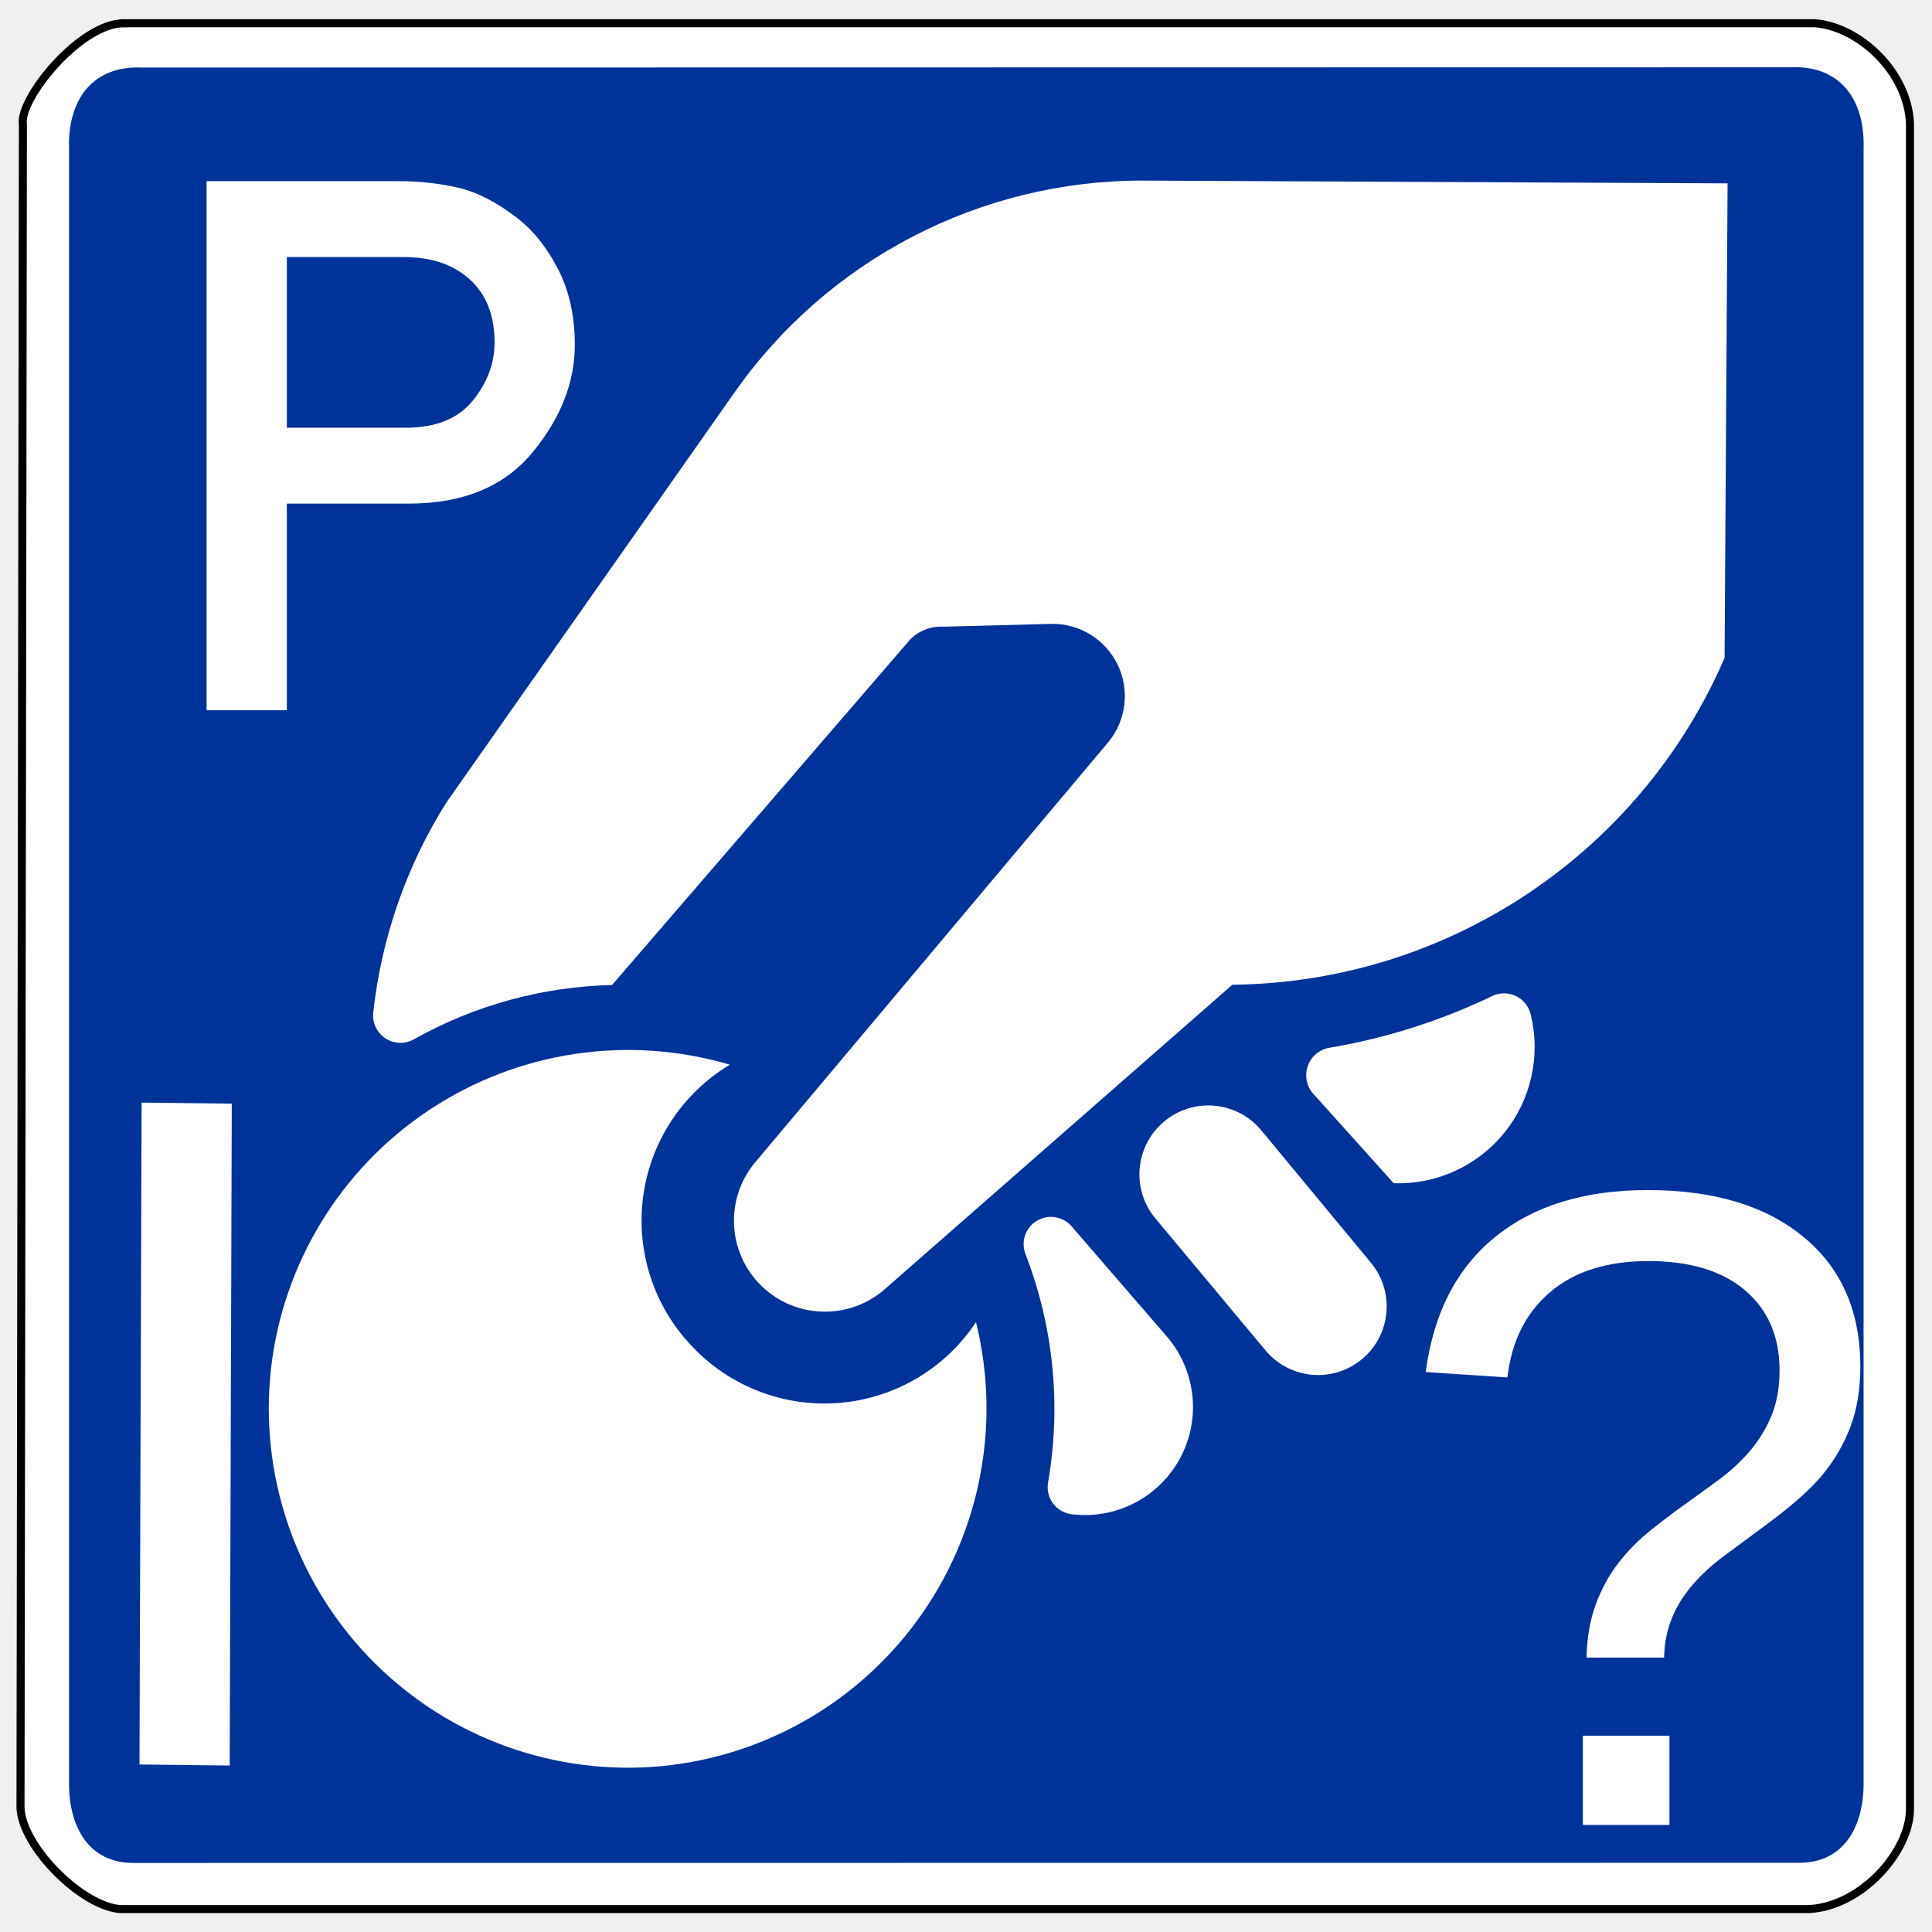
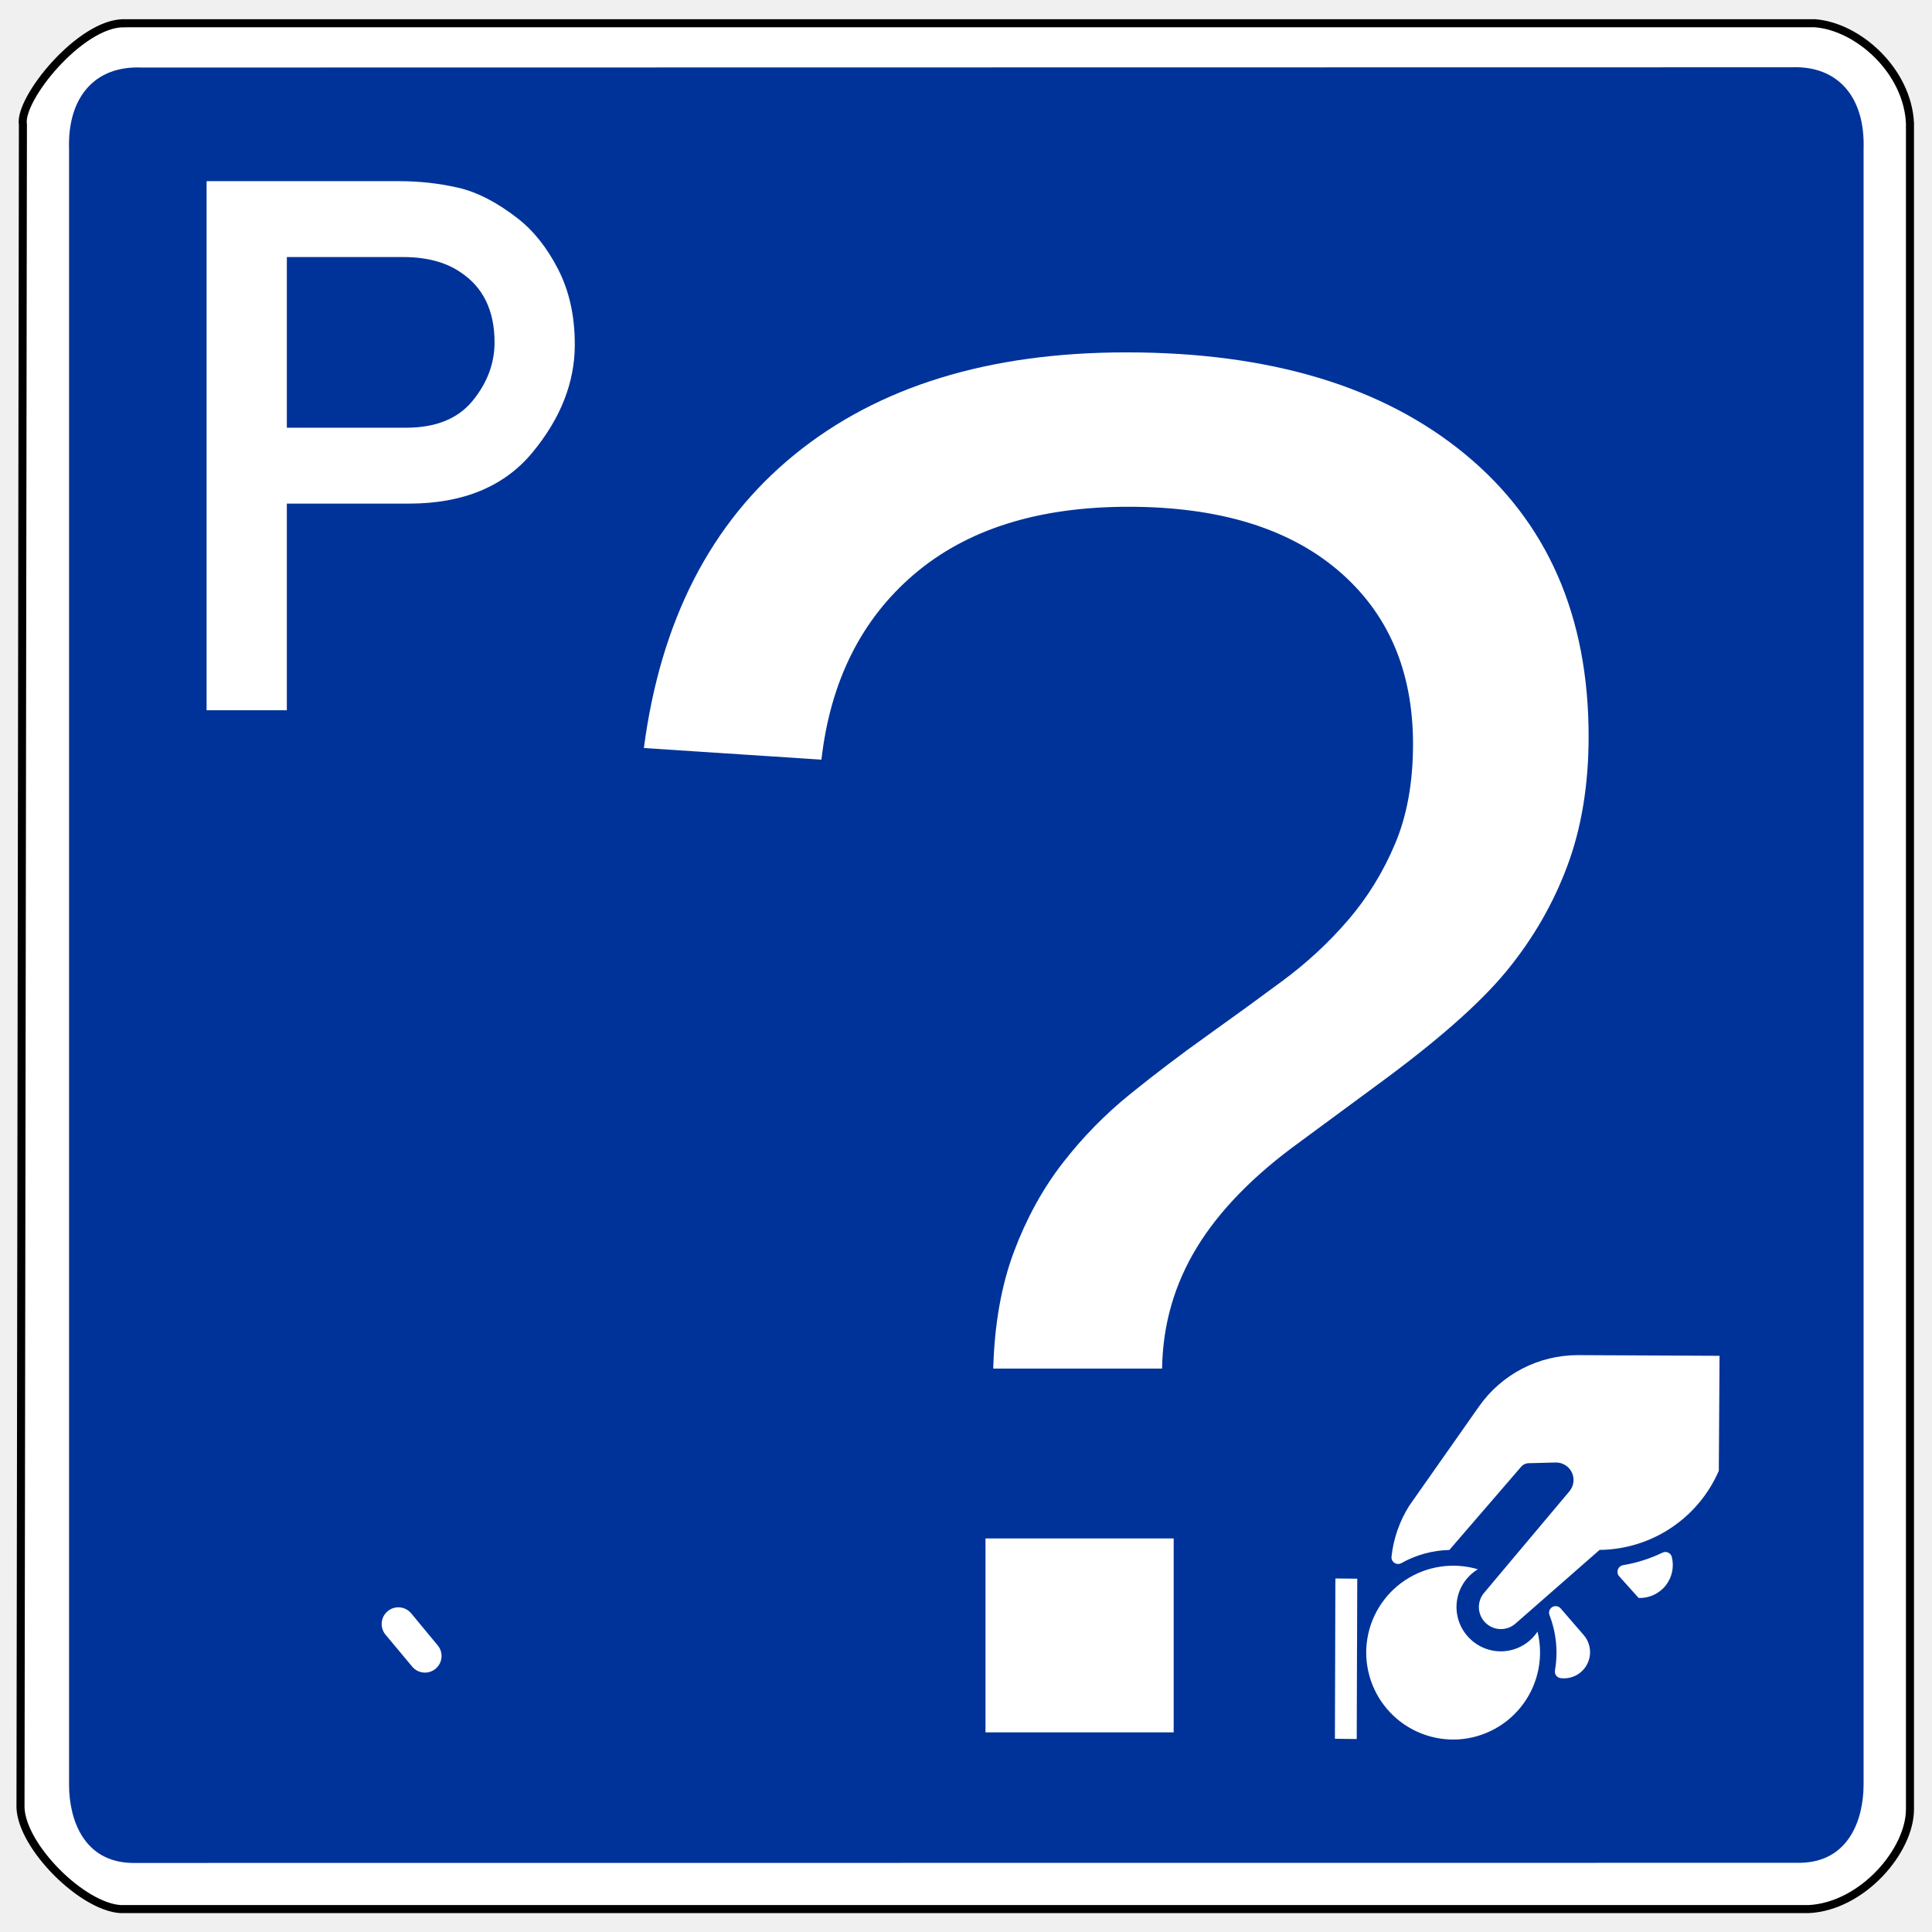
<svg xmlns="http://www.w3.org/2000/svg" height="480" width="480" version="1.1" id="svg1097">
  <defs id="defs1101" />
  <path d="m30.856 5.772h420.005c10.816.791 23.072 11.844 23.666 24.865v418.807c.05 10.319-11.794 24.192-25.164 24.865h-419.406c-9.524-.583-24.431-15.379-24.865-25.164l.599-418.207c-1.082-6.302 14.286-25.298 25.164-25.164z" fill="#fff" fill-rule="evenodd" stroke="#000" stroke-width="2" id="path1067" />
  <path d="m35.188 16.781c-11.761-.515-18.473 7.519-18.031 20.375v406.406c.047 8.667 3.728 19.07 15.688 19.281l414.438-.031c11.959-.211 15.672-10.614 15.719-19.281v-406.438c.442-12.856-6.271-20.89-18.031-20.375z" fill="#039" fill-rule="evenodd" id="path1069" />
  <path d="m 71.266,63.863 v 42.402 h 29.591 c 7.398,7e-5 12.916,-2.225 16.555,-6.676 3.639,-4.451 5.458,-9.292 5.458,-14.525 -9e-5,-7.939 -2.857,-13.773 -8.571,-17.502 -3.669,-2.466 -8.39,-3.699 -14.164,-3.699 z M 51.328,176.455 V 45.007 h 47.725 c 5.112,1.31e-4 10.029,0.541 14.751,1.624 4.721,1.083 9.638,3.609 14.751,7.578 3.969,3.068 7.338,7.293 10.104,12.676 2.767,5.383 4.15,11.623 4.15,18.72 -1.1e-4,9.383 -3.504,18.314 -10.51,26.795 -7.007,8.481 -17.247,12.721 -30.719,12.721 H 71.266 v 51.334 z" fill="#ffffff" id="path1071" style="stroke-width:1" />
  <rect x="-456.638" y="-457.964" transform="rotate(179.9679)" stroke-miterlimit="500" width="331.603" height="331.603" id="rect17" style="fill:none;stroke:#000000;stroke-width:0.01;stroke-linecap:round;stroke-linejoin:round;stroke-miterlimit:500" />
-   <path clip-rule="evenodd" d="M 428.467,163.475 429.216,45.556 283.889,44.868 C 243.518,44.822 205.663,64.477 182.472,97.521 l -71.511,101.773 c -9.969,15.817 -16.203,33.695 -18.23,52.281 -0.27,2.543 0.91,5.024 3.053,6.417 2.144,1.395 4.888,1.469 7.103,0.191 15.041,-8.441 31.924,-13.06 49.168,-13.452 l 74.056,-85.832 c 2.191,-2.225 5.238,-3.39 8.355,-3.197 l 26.759,-0.705 c 6.977,-0.109 13.386,3.834 16.435,10.112 3.047,6.278 2.182,13.753 -2.219,19.167 l -87.854,104.546 c -7.55,9.059 -6.866,22.397 1.57,30.635 8.437,8.238 21.789,8.603 30.662,0.837 l 86.358,-75.642 c 53.216,-0.536 101.132,-32.343 122.289,-81.176 z" id="path23" style="fill:#ffffff;fill-opacity:1;fill-rule:evenodd;stroke-width:1" />
-   <path clip-rule="evenodd" d="m 346.255,293.966 c 10.617,0.371 20.793,-4.266 27.48,-12.522 6.689,-8.257 9.108,-19.172 6.538,-29.481 -0.482,-1.988 -1.839,-3.651 -3.687,-4.525 -1.848,-0.874 -3.993,-0.868 -5.834,0.019 -12.742,6.125 -26.276,10.439 -40.21,12.815 -2.478,0.329 -4.585,1.964 -5.521,4.281 -0.934,2.318 -0.549,4.958 1.008,6.912 z" id="path25" style="fill:#ffffff;fill-opacity:1;fill-rule:evenodd;stroke-width:1" />
-   <path clip-rule="evenodd" d="m 260.39,368.306 c -0.327,1.825 0.112,3.703 1.21,5.196 1.098,1.493 2.763,2.471 4.602,2.701 11.029,1.385 21.771,-4.169 27.016,-13.969 5.246,-9.802 3.909,-21.819 -3.36,-30.227 l -23.655,-27.365 c -2.169,-2.478 -5.802,-3.04 -8.618,-1.335 -2.814,1.704 -4,5.185 -2.81,8.254 6.984,18.055 8.927,37.671 5.614,56.746 z" id="path27" style="fill:#ffffff;fill-opacity:1;fill-rule:evenodd;stroke-width:1" />
-   <path clip-rule="evenodd" d="m 161.838,438.998 c 26.335,-1.786 50.532,-15.133 66.092,-36.454 15.56,-21.324 20.89,-48.439 14.556,-74.064 -7.602,11.476 -20.024,18.858 -33.739,20.051 -13.713,1.193 -27.224,-3.93 -36.696,-13.92 -9.556,-9.908 -14.072,-23.634 -12.266,-37.282 1.807,-13.648 9.737,-25.725 21.542,-32.807 -25.309,-7.476 -52.63,-3.373 -74.625,11.206 -21.996,14.582 -36.416,38.147 -39.383,64.371 -2.896,26.234 5.964,52.405 24.199,71.488 18.236,19.08 43.98,29.116 70.319,27.411 z" id="path29" style="fill:#ffffff;fill-opacity:1;fill-rule:evenodd;stroke-width:1" />
-   <polygon clip-rule="evenodd" stroke-miterlimit="500" points="148.587,455.209 149.016,319.496 130.517,319.281 130.088,454.995 " id="polygon31" style="fill:#ffffff;fill-opacity:1;fill-rule:evenodd;stroke:#007fff;stroke-width:0.008;stroke-linecap:round;stroke-linejoin:round;stroke-miterlimit:500" transform="matrix(1.211715,0,0,1.211715,-122.9746,-112.9401)" />
-   <path clip-rule="evenodd" d="m 287.125,302.8 27.26,32.671 c 6.01,7.236 16.747,8.23 23.983,2.22 7.238,-6.01 8.229,-16.748 2.22,-23.985 L 313.272,280.718 c -6.097,-7.221 -16.894,-8.129 -24.113,-2.032 -7.221,6.097 -8.131,16.895 -2.033,24.114 z" id="path33" style="fill:#ffffff;fill-opacity:1;fill-rule:evenodd;stroke-width:1" />
-   <text xml:space="preserve" style="font-size:225.906px;line-height:132.366px;font-family:Arial;-inkscape-font-specification:Arial;letter-spacing:0px;word-spacing:0px;fill:#ffffff;fill-opacity:1;stroke:none;stroke-width:1px;stroke-linecap:butt;stroke-linejoin:miter;stroke-opacity:1" x="344.948" y="453.403" id="text12134">
-     <tspan id="tspan12132" x="344.948" y="453.403" style="stroke-width:1px">?</tspan>
+   <path clip-rule="evenodd" d="m 427.034,365.407 0.181,-28.561 -35.199,-0.167 c -9.778,-0.011 -18.947,4.749 -24.564,12.753 l -17.32,24.65 c -2.414,3.831 -3.924,8.161 -4.415,12.663 -0.065,0.616 0.22,1.217 0.74,1.554 0.519,0.338 1.184,0.356 1.72,0.046 3.643,-2.044 7.732,-3.163 11.909,-3.258 l 17.937,-20.789 c 0.531,-0.539 1.269,-0.821 2.024,-0.774 l 6.481,-0.171 c 1.69,-0.026 3.242,0.929 3.981,2.449 0.738,1.521 0.529,3.331 -0.537,4.642 l -21.279,25.321 c -1.829,2.194 -1.663,5.425 0.38,7.42 2.044,1.995 5.277,2.084 7.427,0.203 l 20.916,-18.321 c 12.889,-0.13 24.495,-7.834 29.619,-19.661 z" id="path23" style="fill:#ffffff;fill-opacity:1;fill-rule:evenodd;stroke-width:1" />
+   <path clip-rule="evenodd" d="m 407.122,397.012 c 2.571,0.09 5.036,-1.033 6.656,-3.033 1.62,-2 2.206,-4.644 1.584,-7.14 -0.117,-0.482 -0.446,-0.884 -0.893,-1.096 -0.448,-0.212 -0.967,-0.21 -1.413,0.005 -3.086,1.484 -6.364,2.528 -9.739,3.104 -0.6,0.08 -1.111,0.476 -1.337,1.037 -0.226,0.561 -0.133,1.201 0.244,1.674 z" id="path25" style="fill:#ffffff;fill-opacity:1;fill-rule:evenodd;stroke-width:1" />
+   <path clip-rule="evenodd" d="m 386.325,415.018 c -0.079,0.442 0.027,0.897 0.293,1.258 0.266,0.362 0.669,0.598 1.115,0.654 2.671,0.335 5.273,-1.01 6.543,-3.383 1.27,-2.374 0.947,-5.285 -0.814,-7.321 l -5.729,-6.628 c -0.525,-0.6 -1.405,-0.736 -2.087,-0.323 -0.681,0.413 -0.969,1.256 -0.681,1.999 1.692,4.373 2.162,9.124 1.36,13.744 z" id="path27" style="fill:#ffffff;fill-opacity:1;fill-rule:evenodd;stroke-width:1" />
+   <path clip-rule="evenodd" d="m 362.455,432.14 c 6.379,-0.433 12.239,-3.665 16.008,-8.829 3.769,-5.165 5.06,-11.732 3.526,-17.939 -1.841,2.78 -4.85,4.567 -8.172,4.857 -3.321,0.289 -6.594,-0.952 -8.888,-3.372 -2.314,-2.4 -3.408,-5.724 -2.971,-9.03 0.438,-3.306 2.358,-6.231 5.218,-7.946 -6.13,-1.811 -12.747,-0.817 -18.074,2.714 -5.328,3.532 -8.82,9.239 -9.539,15.591 -0.701,6.354 1.445,12.693 5.861,17.315 4.417,4.621 10.652,7.052 17.032,6.639 z" id="path29" style="fill:#ffffff;fill-opacity:1;fill-rule:evenodd;stroke-width:1" />
+   <polygon clip-rule="evenodd" stroke-miterlimit="500" points="130.088,454.995 148.587,455.209 149.016,319.496 130.517,319.281 " id="polygon31" style="fill:#ffffff;fill-opacity:1;fill-rule:evenodd;stroke:#007fff;stroke-width:0.034;stroke-linecap:round;stroke-linejoin:round;stroke-miterlimit:500" transform="matrix(0.2934834,0,0,0.2934834,293.4724,298.4575)" />
+   <path clip-rule="evenodd" d="m 95.801,406.152 6.603,7.913 c 1.456,1.753 4.056,1.993 5.809,0.538 1.753,-1.456 1.993,-4.057 0.538,-5.809 l -6.616,-7.99 c -1.477,-1.749 -4.092,-1.969 -5.84,-0.492 -1.749,1.477 -1.969,4.092 -0.492,5.841 z" id="path33" style="fill:#ffffff;fill-opacity:1;fill-rule:evenodd;stroke-width:1" />
+   <text xml:space="preserve" style="font-size:491.035px;line-height:287.714px;font-family:Arial;-inkscape-font-specification:Arial;letter-spacing:0px;word-spacing:0px;fill:#ffffff;fill-opacity:1;stroke:none;stroke-width:1px;stroke-linecap:butt;stroke-linejoin:miter;stroke-opacity:1" x="139.83" y="430.403" id="text12134">
+     <tspan id="tspan12132" x="139.83" y="430.403" style="stroke-width:1px">?</tspan>
  </text>
</svg>
